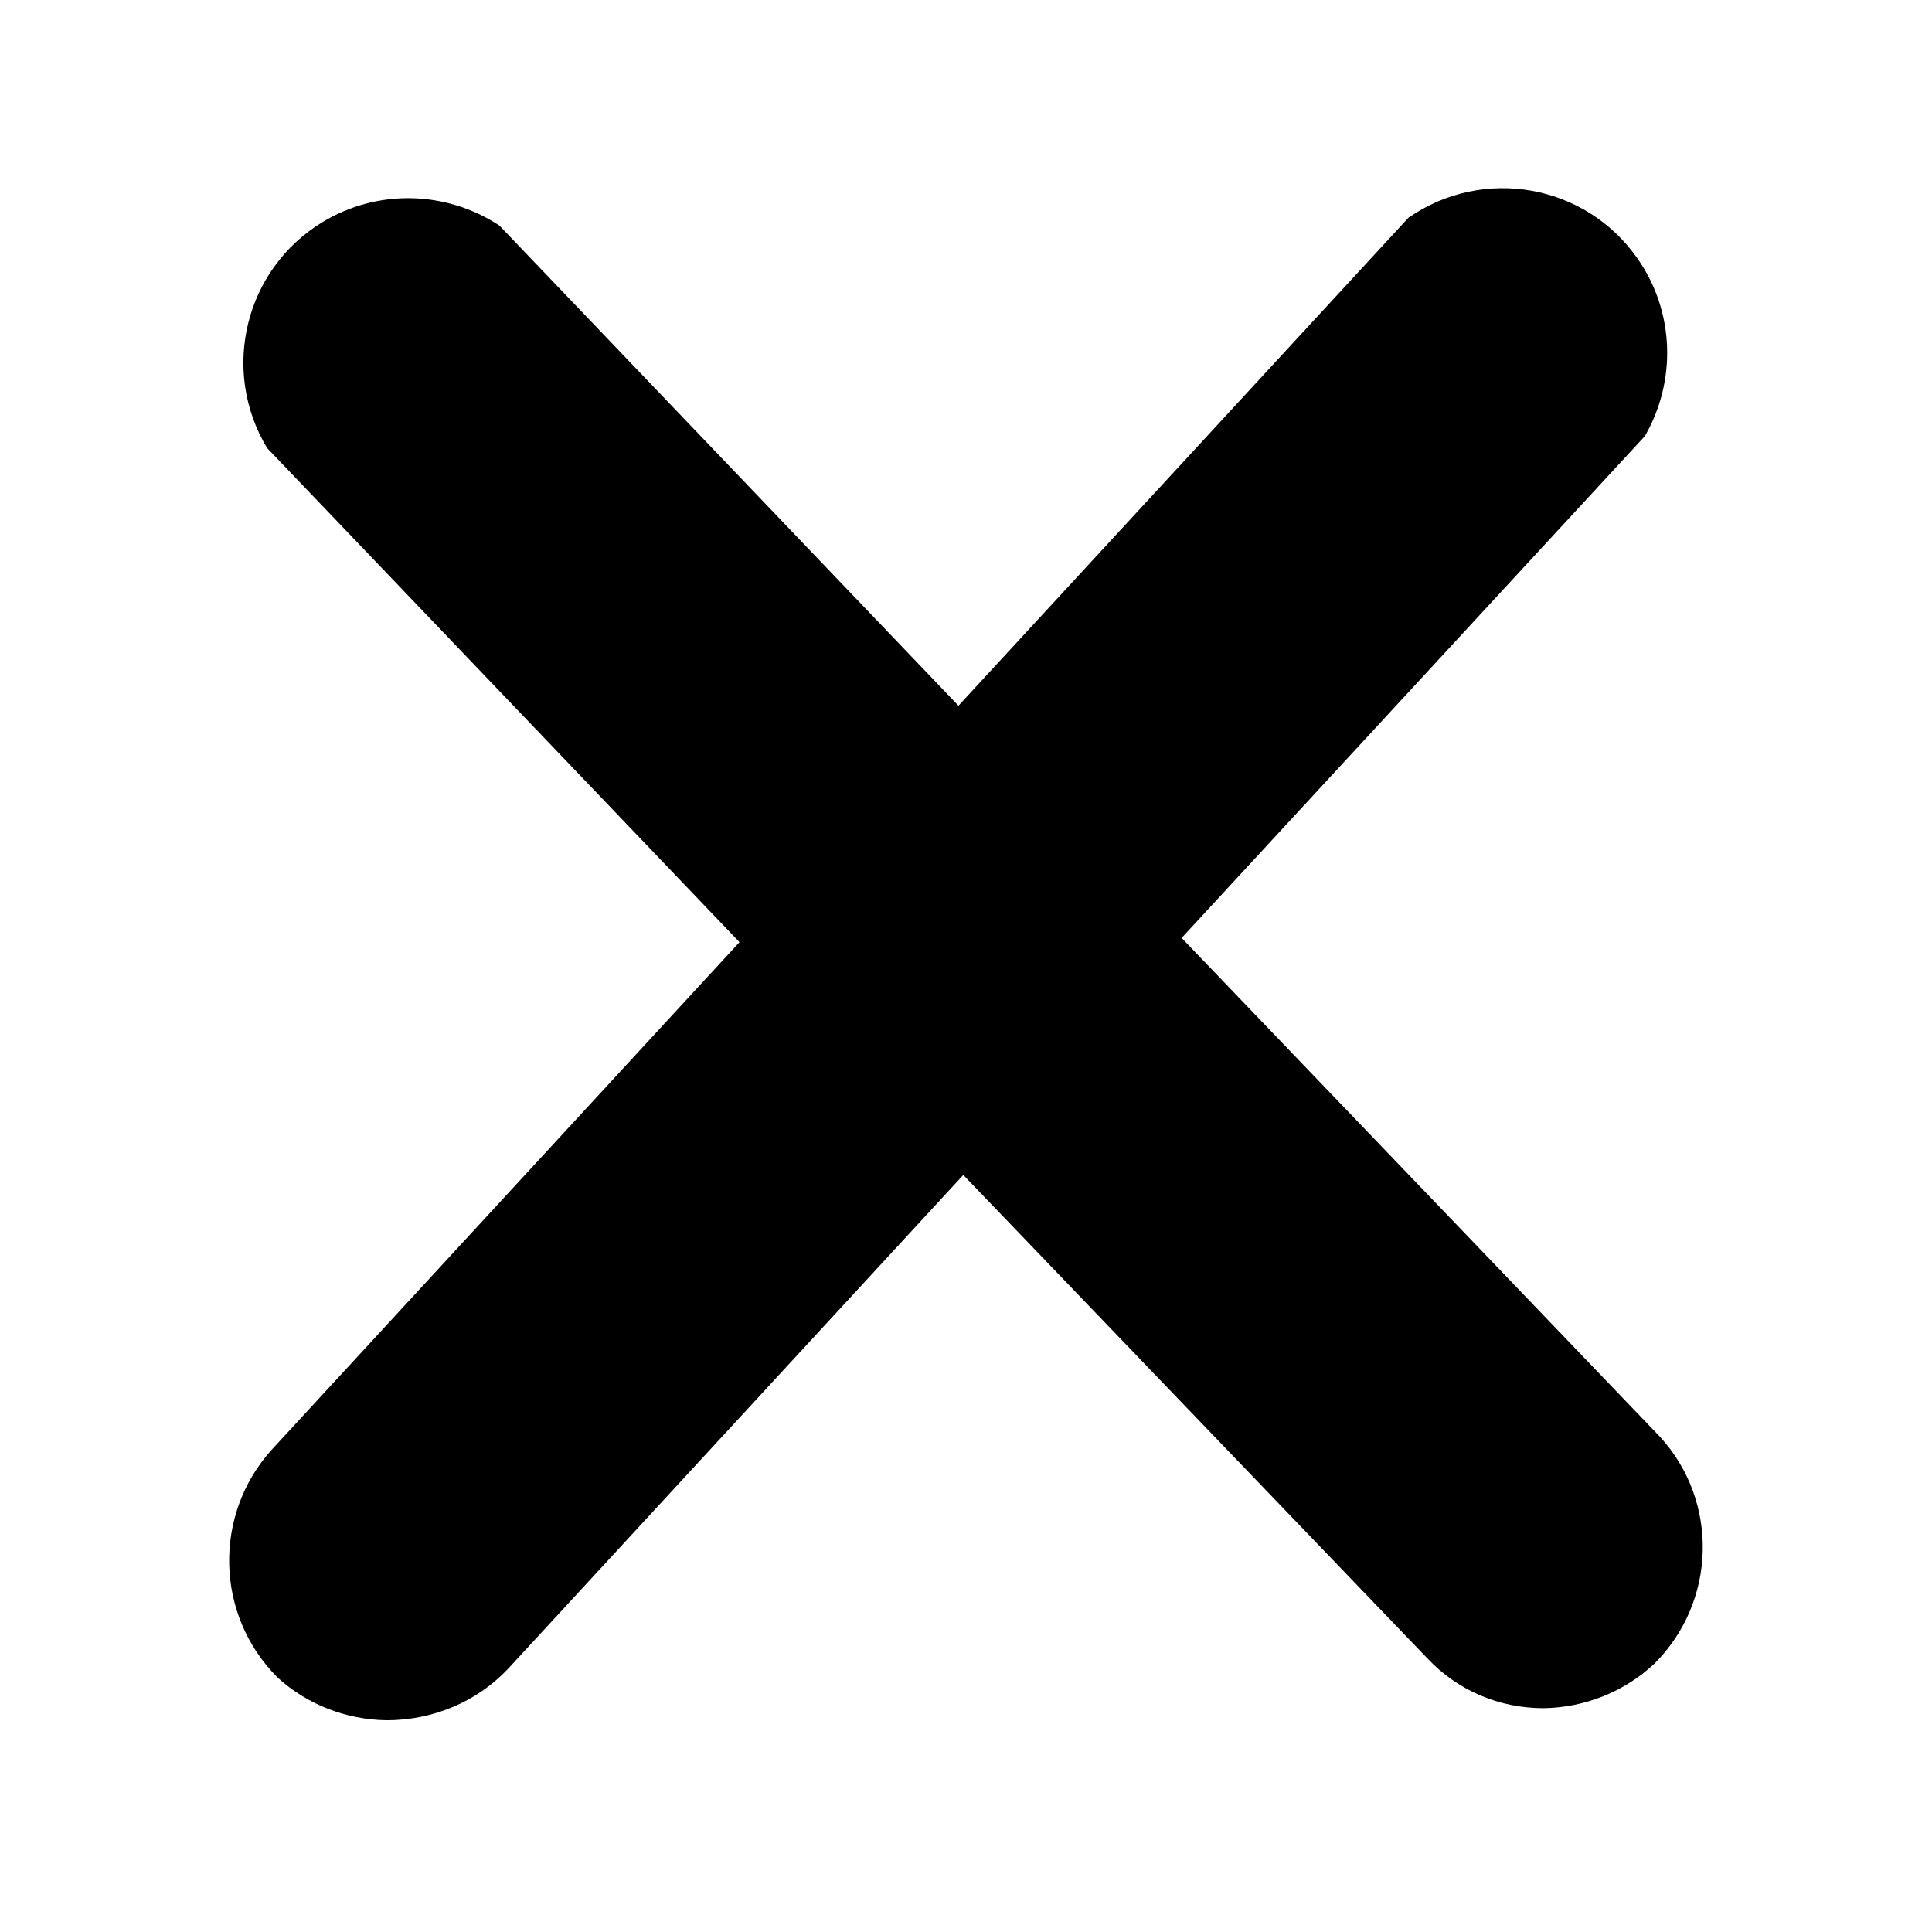
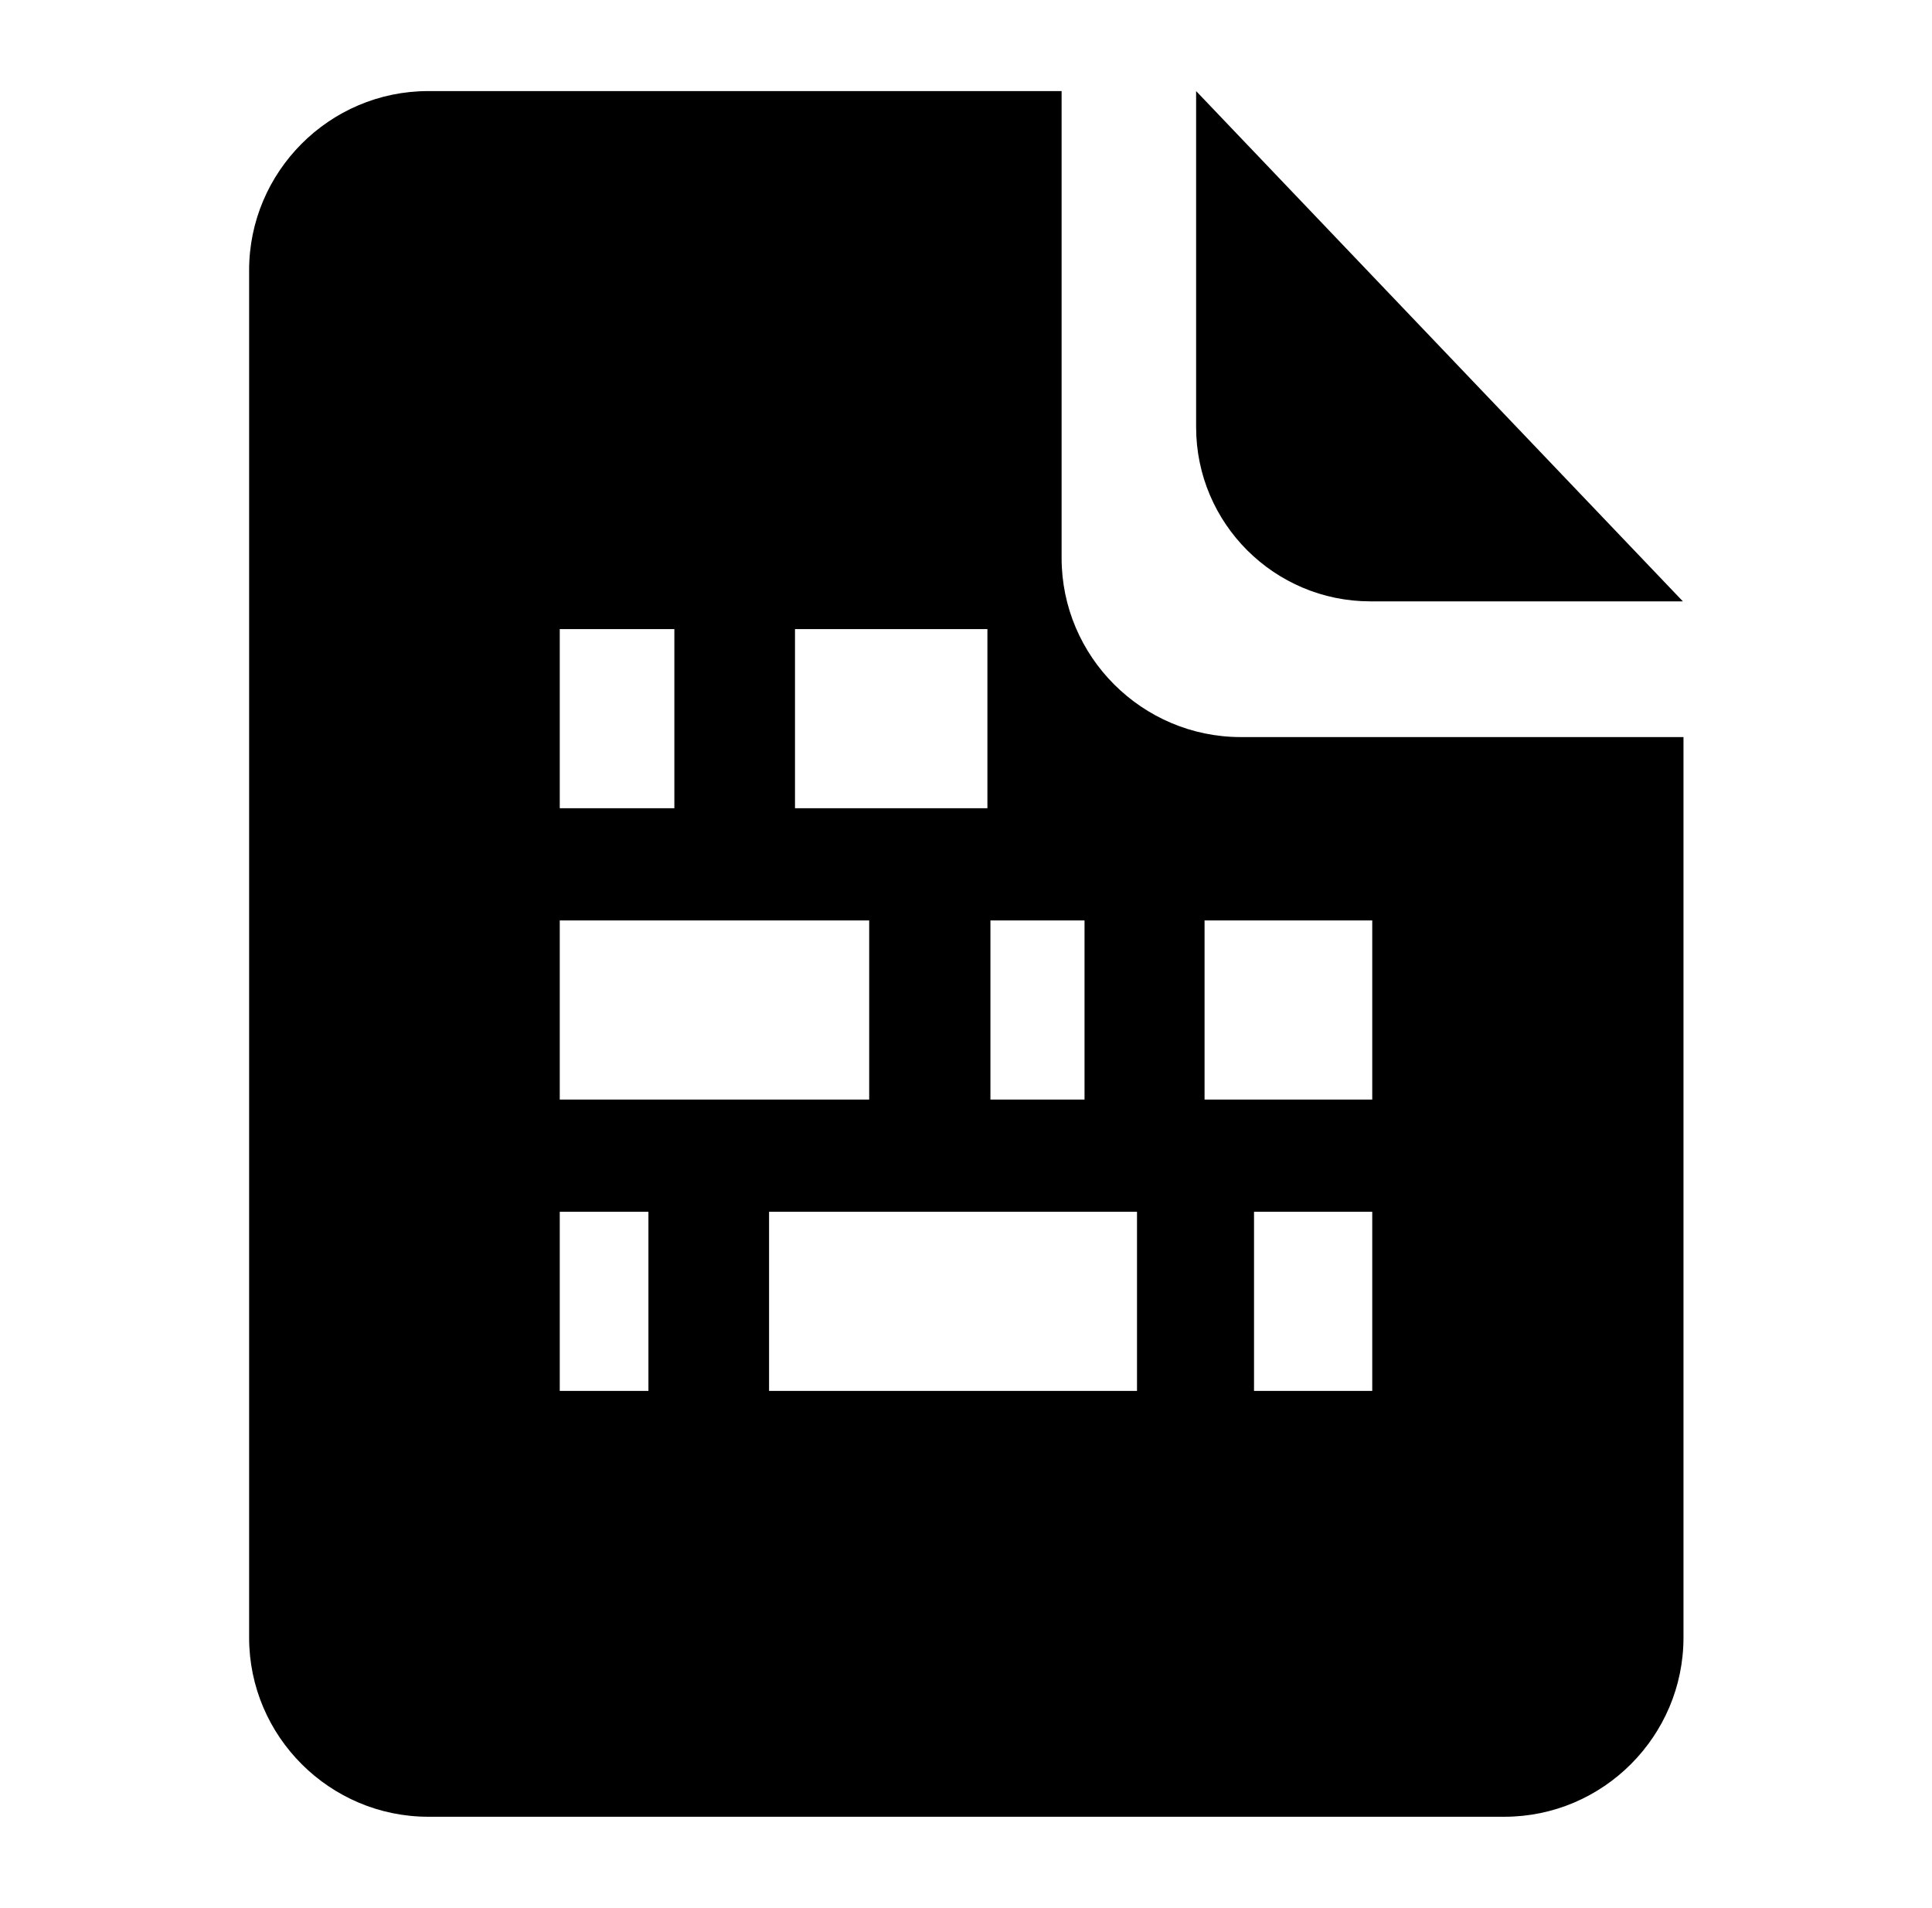
<svg xmlns="http://www.w3.org/2000/svg" version="1.1" id="Layer_1" x="0px" y="0px" viewBox="0 0 320.3 316.3" style="enable-background:new 0 0 320.3 316.3;" xml:space="preserve">
  <g>
-     <g>
-       <path d="M274.3,275.8c-5,4.7-11.6,7.3-18.4,7.4c-7.3,0-14.2-2.9-19.2-8.2l-77-80.2l-75.5,81.9c-5.2,5.5-12.5,8.5-20.1,8.5    c-6.7-0.1-13.2-2.6-18.1-7.1c-10.3-10.3-10.7-26.9-1-37.7l77.6-84.2L44.3,74.3c-7.8-12.9-3.7-29.7,9.2-37.5    c9.1-5.5,20.5-5.2,29.3,0.6l76.1,79.6l74.6-80.9c12.4-8.6,29.4-5.6,38,6.8c6.1,8.7,6.5,20.2,1.2,29.4l-76.8,83.2l79.3,82.7    C285,248.9,284.6,265.5,274.3,275.8z" />
-     </g>
+     <path d="M205.7,122.2c-16.3,0-29.7-13.3-29.7-29.7V15.1h-105c-16.4,0-29.7,13.4-29.7,29.7v226.7c0,16.4,13.4,29.7,29.7,29.7h178.4   c16.4,0,29.7-13.4,29.7-29.7l0-149.3H205.7z M164.2,152.6h15.6v29.7h-15.6V152.6z M131.8,104.3h31.9V134h-31.9V104.3z M92.8,104.3   h19V134h-19V104.3z M92.8,152.6h51.3v29.7H92.8V152.6z M107.5,230.6H92.8v-29.7h14.7V230.6z M188.5,230.6h-61v-29.7h61V230.6z    M227.5,230.6h-19.6v-29.7h19.6V230.6z M227.5,182.3h-27.8v-29.7h27.8V182.3z" />
+     <path d="M227.2,99.7H279l-80.7-84.6v55.7C198.3,86.8,211.3,99.7,227.2,99.7z" />
  </g>
</svg>
